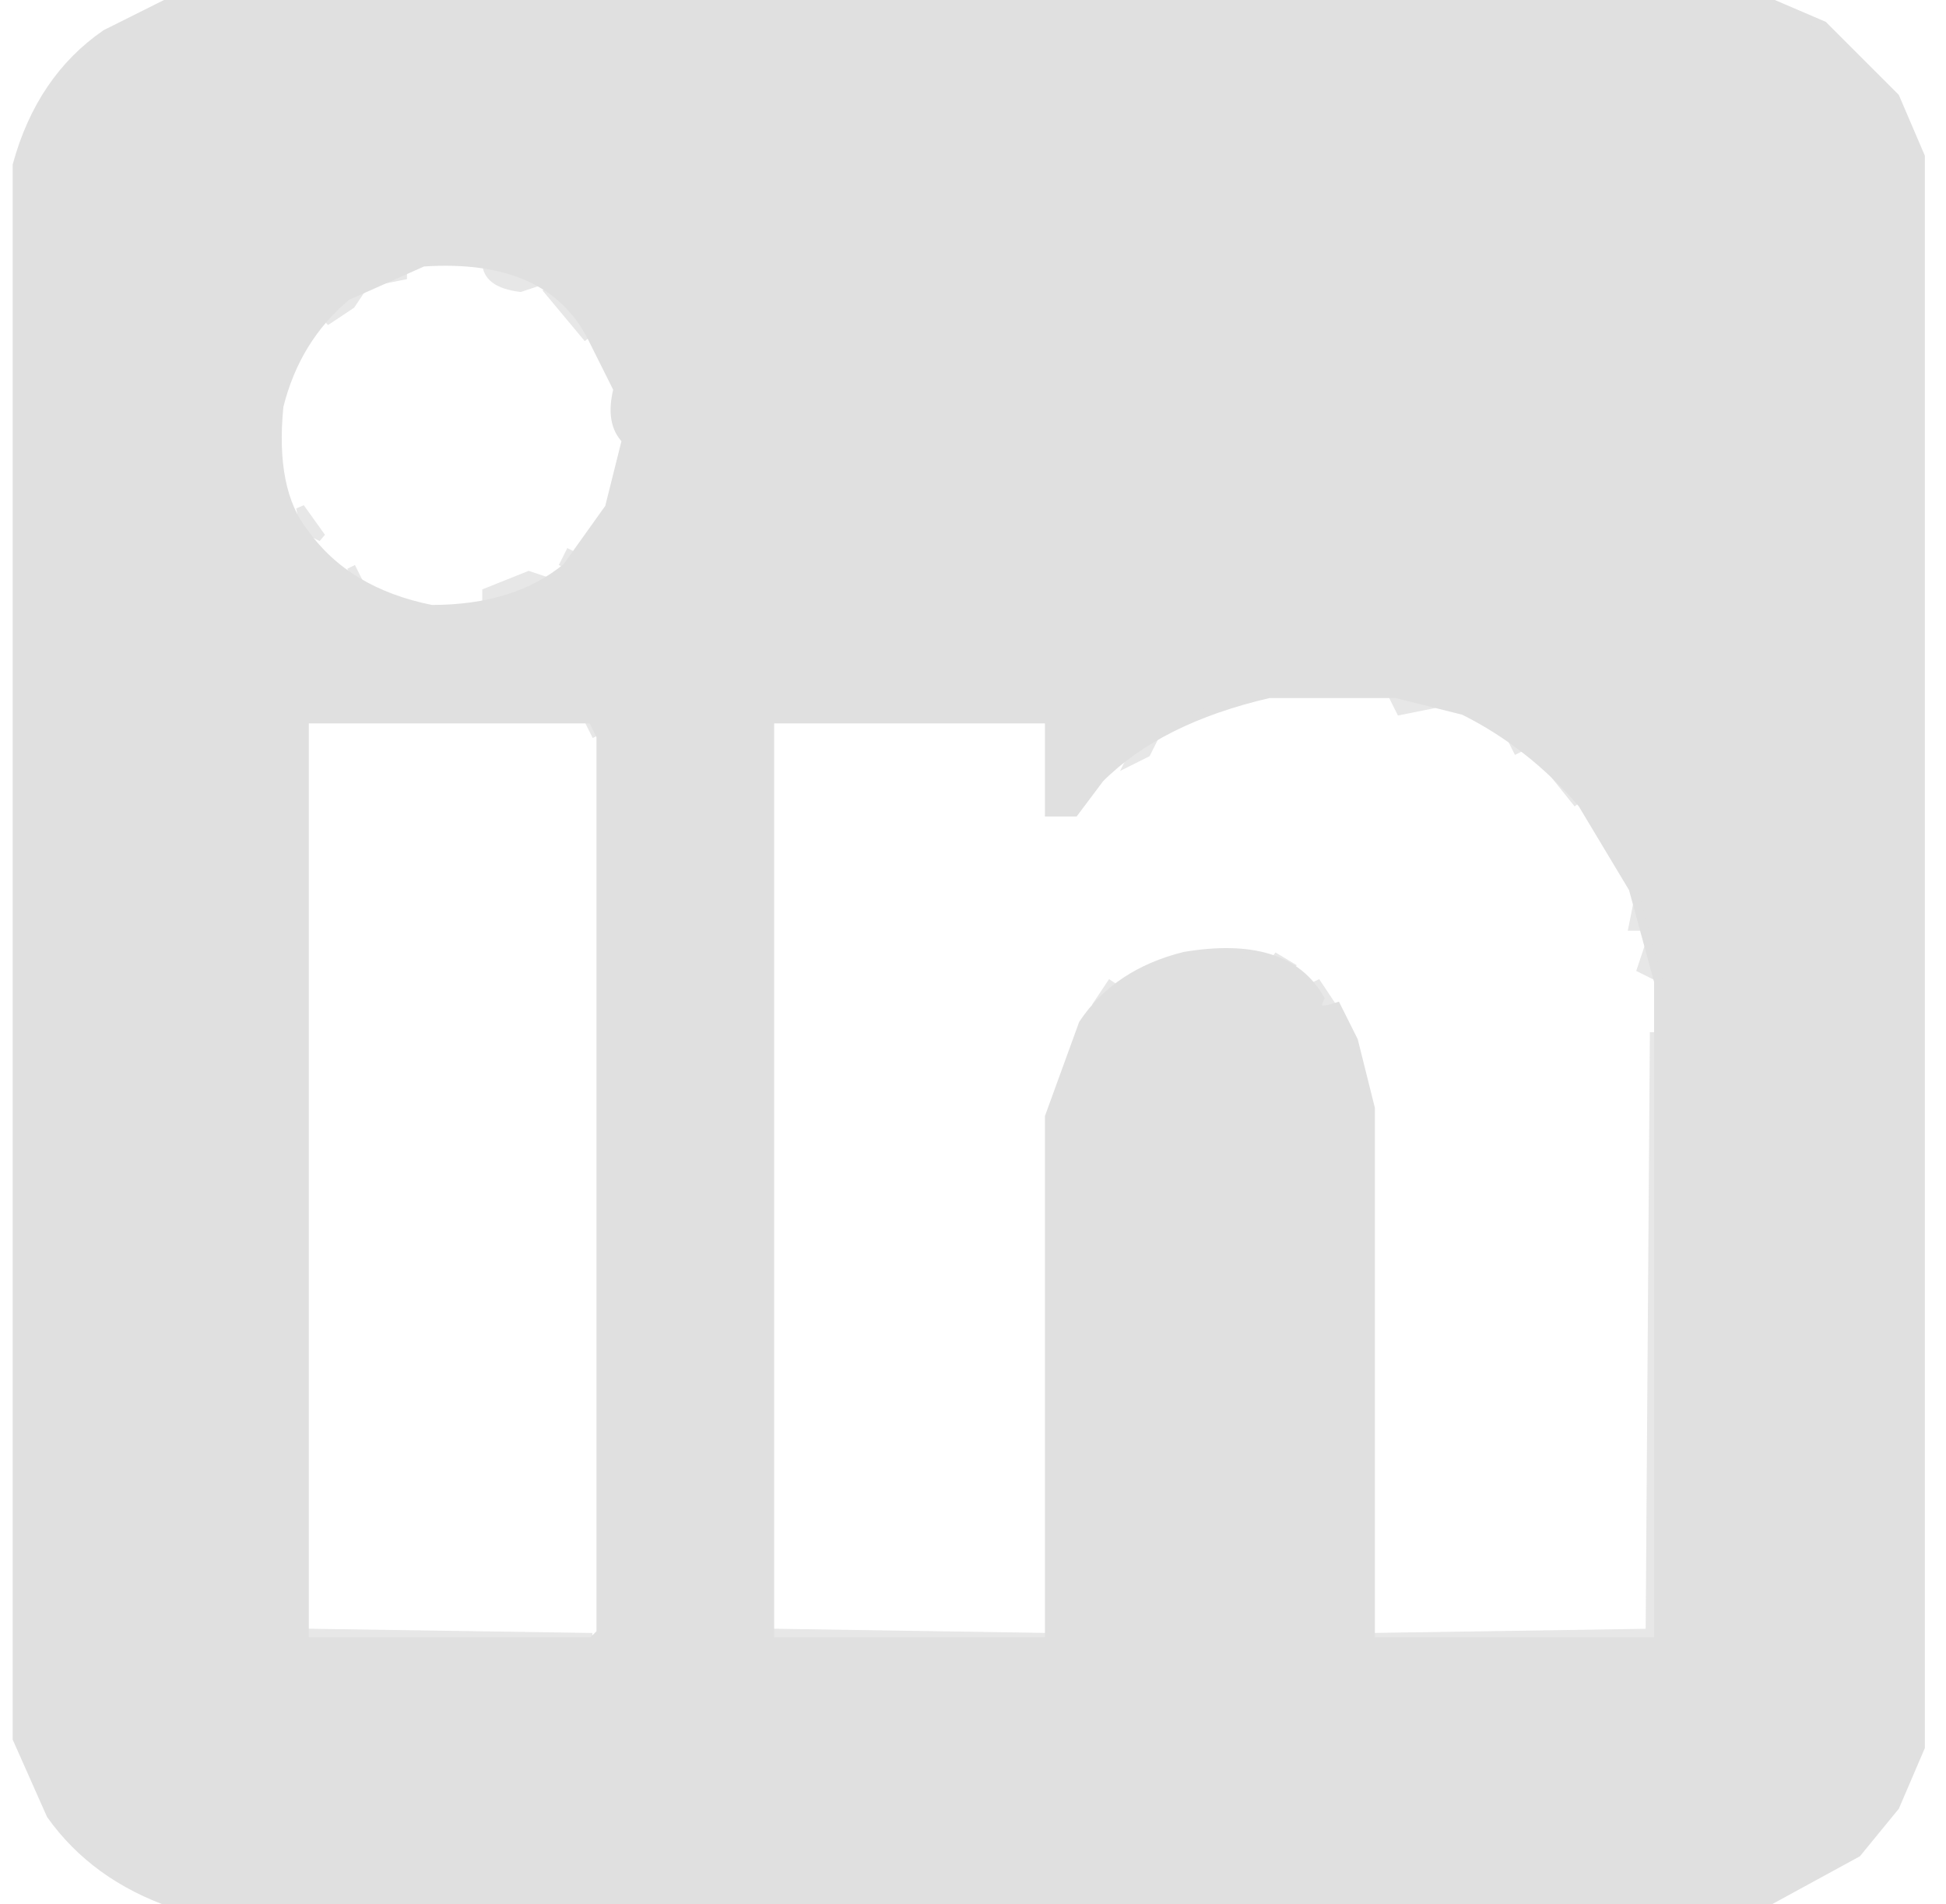
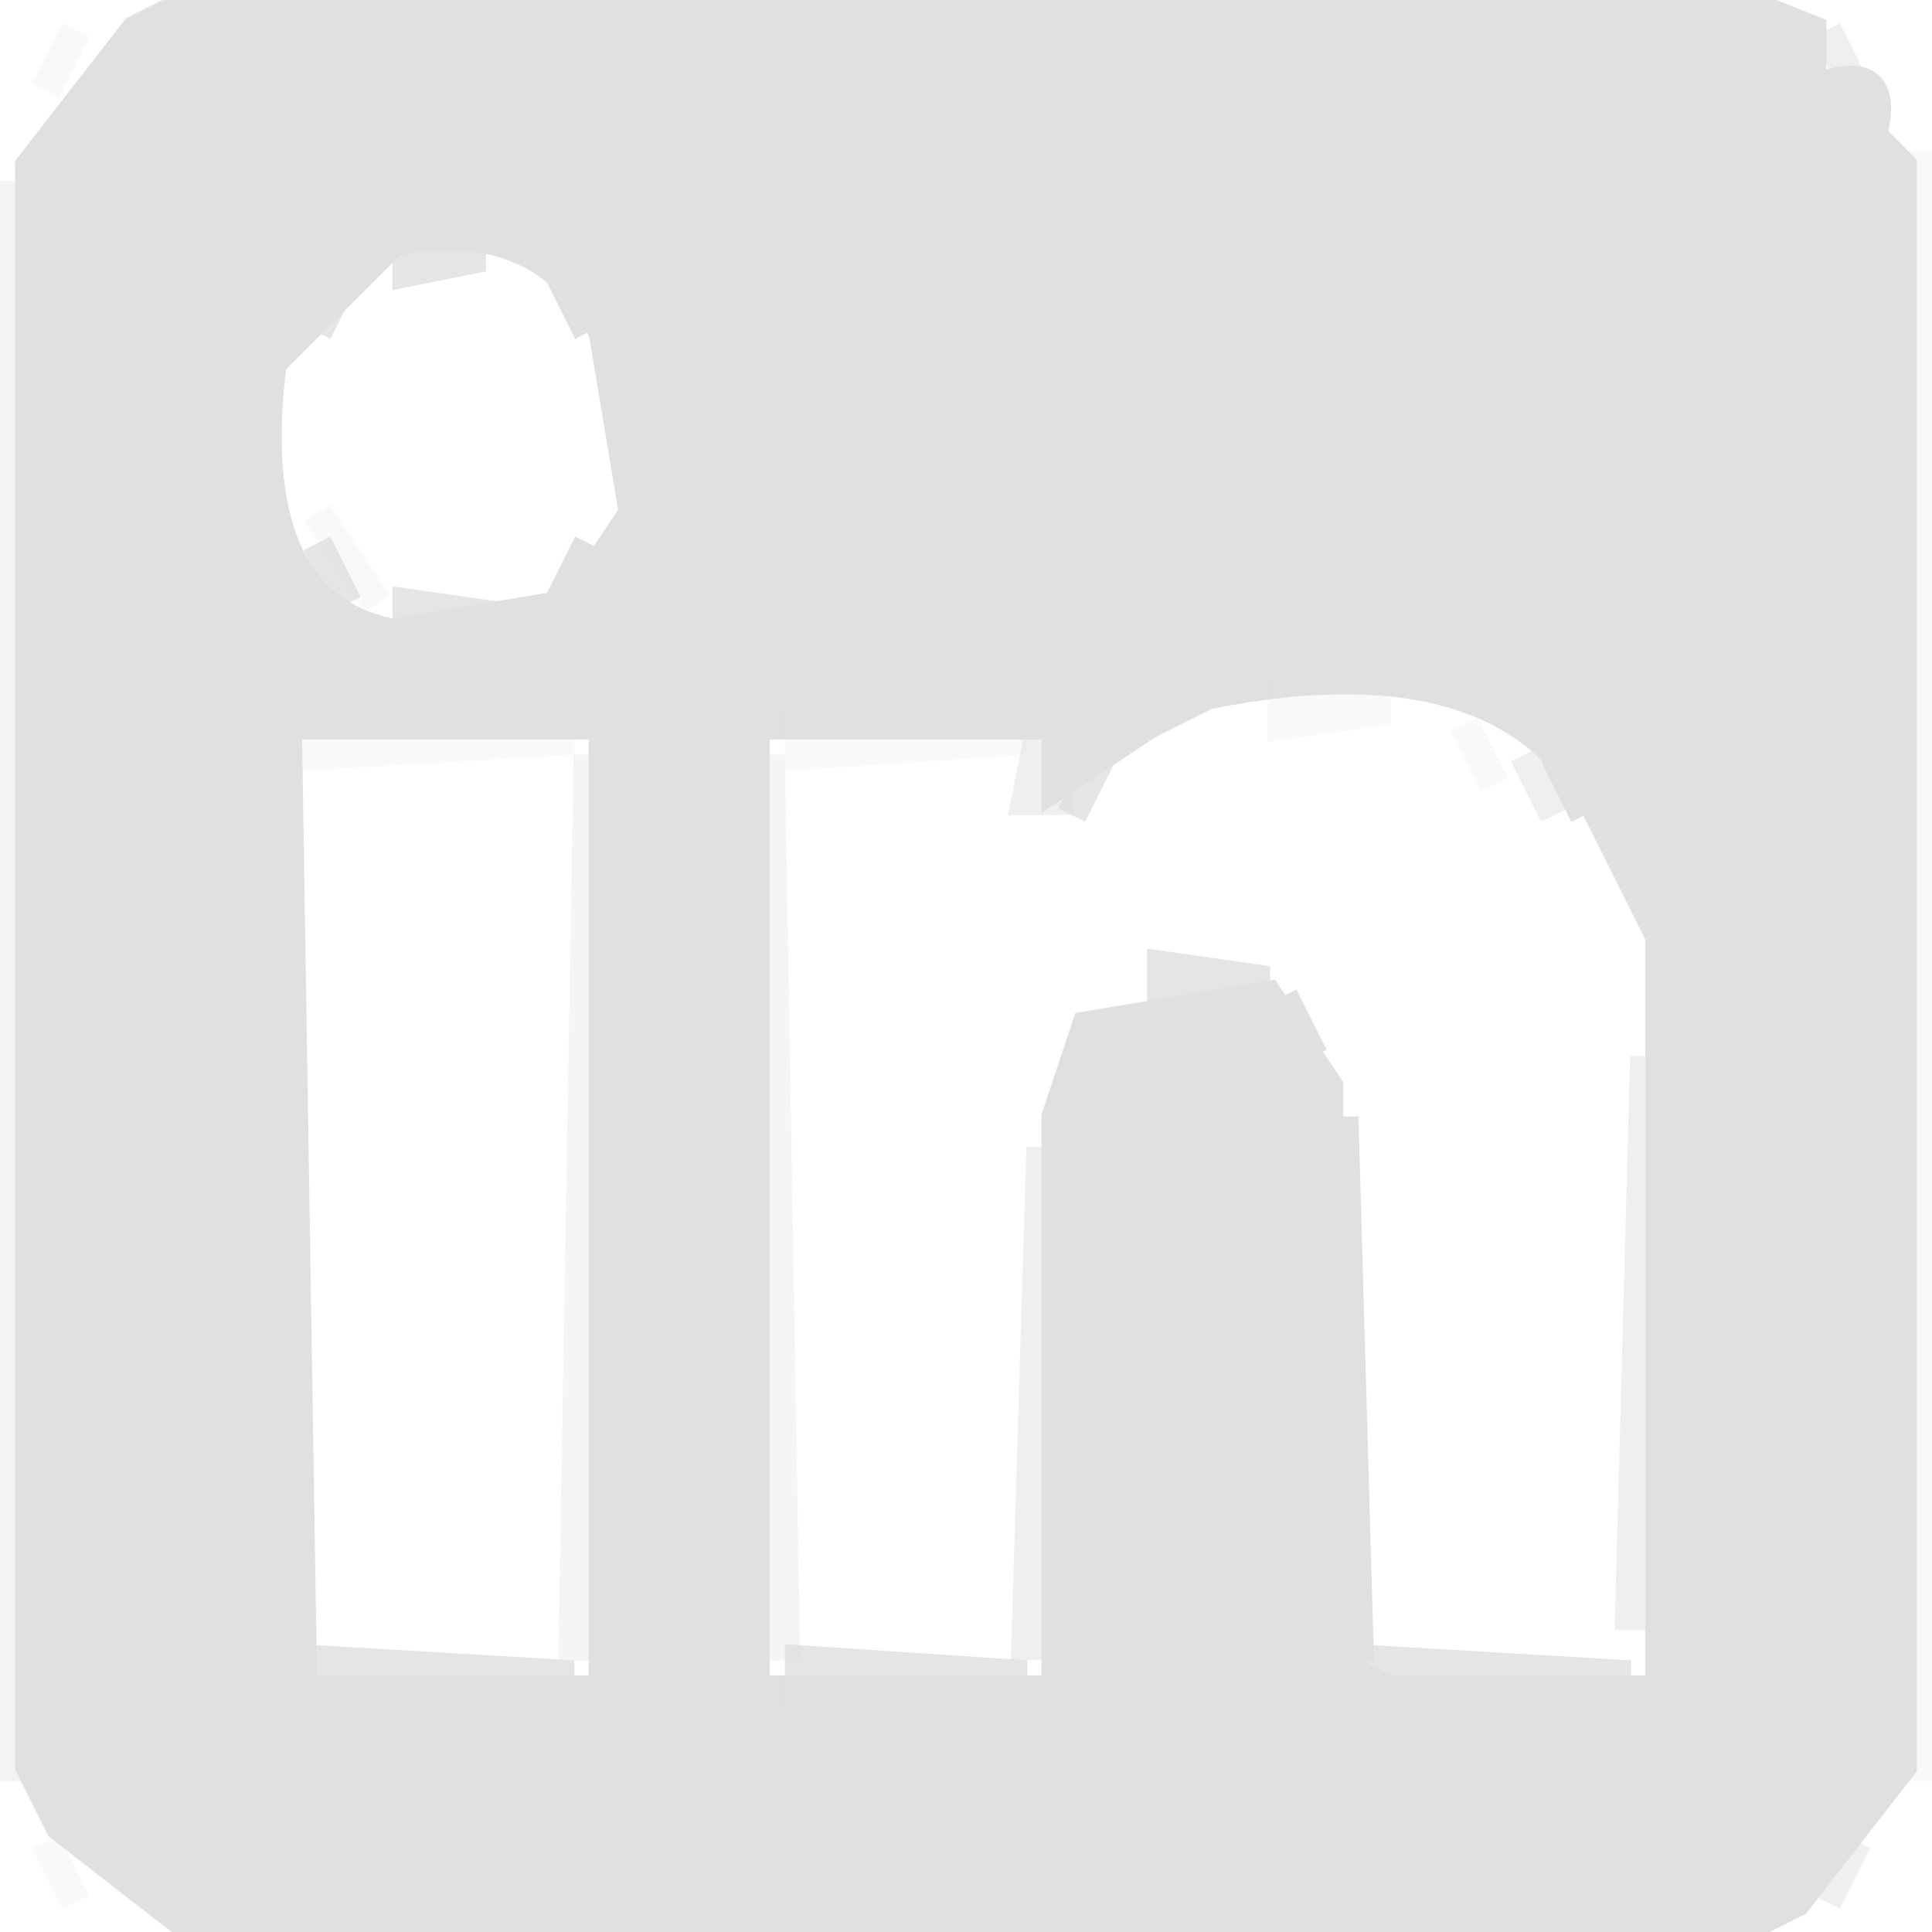
- <svg xmlns="http://www.w3.org/2000/svg" viewBox="0 0 230 225" version="1.1">
-   <path fill="rgb(0,0,0)" stroke="rgb(0,0,0)" stroke-width="1" opacity="0" d="M 0 0 L 20 0.5 Q 10.8 3.3 6 10.5 L 2 19.5 L 2 206.5 Q 5.2 215.8 12.5 221 L 20 224.5 L 0 225 L 0 0 Z " />
-   <path fill="rgb(0,0,0)" stroke="rgb(0,0,0)" stroke-width="1" opacity="0" d="M 209.5 0 L 229.5 0 L 230 0.5 L 230 225 L 209 224.5 Q 216.6 222.6 221 217.5 L 227 206.5 L 227 18.5 Q 223.9 8 215.5 3 L 209.5 1 L 209.5 0 Z " />
-   <path fill="rgb(0,0,0)" stroke="rgb(0,0,0)" stroke-width="1" opacity="0" d="M 49.5 31 L 56.5 31 Q 58.3 34.2 63.5 34 L 70 40.5 L 73 46.5 L 72 48.5 L 74 51.5 L 72 54.5 L 73 56.5 Q 70.4 63.9 64.5 68 L 57.5 70 L 55.5 72 L 51.5 72 Q 42.9 70.1 38 64.5 L 33 54.5 L 33 47.5 Q 35.8 46.8 35 42.5 L 40.5 36 L 49.5 31 Z " />
-   <path fill="rgb(0,0,0)" stroke="rgb(0,0,0)" stroke-width="1" opacity="0" d="M 149.5 82 L 163.5 82 L 167.5 84 L 169.5 84 Q 181.7 87.3 188 96.5 L 195 112.5 L 194 114.5 Q 197.2 115.7 196 121.5 L 195 122.5 L 195 193 L 162 193 L 162 132.5 L 162 130.5 Q 160.9 121.1 155.5 116 L 150.5 113 Q 149 115.5 147.5 112 L 142.5 113 L 140.5 112 L 129 118.5 L 126 123.5 L 125 130.5 L 123 134.5 L 124 135.5 L 124 193 L 91.5 193 L 91 192.5 L 91 86 L 93.5 85 L 123 85 Q 125.1 88.4 124 96 L 126.5 96 Q 133.6 87.1 145.5 83 L 147.5 84 L 149.5 82 Z " />
-   <path fill="rgb(0,0,0)" stroke="rgb(0,0,0)" stroke-width="1" opacity="0" d="M 37.5 85 L 68.5 85 L 71 87.5 L 71 192.5 L 70.5 193 L 36 193 L 36 86.5 L 37.5 85 Z " />
-   <path fill="#e0e0e0" stroke="#e0e0e0" stroke-width="1" opacity="0.784" d="M 57.5 31 L 63 33.5 L 61.5 34 Q 57.5 33.5 57.5 31 Z " />
-   <path fill="#e0e0e0" stroke="#e0e0e0" stroke-width="1" opacity="0.784" d="M 45.5 32 L 48 32.5 L 45.5 33 L 45.5 32 Z " />
-   <path fill="#e0e0e0" stroke="#e0e0e0" stroke-width="1" opacity="0.784" d="M 43.5 33 L 41.5 36 L 38.5 38 L 40.5 35 L 43.5 33 Z " />
-   <path fill="#e0e0e0" stroke="#e0e0e0" stroke-width="1" opacity="0.784" d="M 64.5 34 L 69.5 40 L 64.5 34 Z " />
-   <path fill="#e0e0e0" stroke="#e0e0e0" stroke-width="1" opacity="0.784" d="M 35.5 60 L 38 63.5 L 36 62.5 L 35.5 60 Z " />
-   <path fill="#e0e0e0" stroke="#e0e0e0" stroke-width="1" opacity="0.784" d="M 67.5 65 L 66.5 67 L 67.5 65 Z " />
-   <path fill="#e0e0e0" stroke="#e0e0e0" stroke-width="1" opacity="0.784" d="M 41.5 67 L 42.5 69 L 41.5 67 Z " />
-   <path fill="#e0e0e0" stroke="#e0e0e0" stroke-width="1" opacity="0.784" d="M 62.5 68 L 64 68.5 L 57.5 71 L 57.5 70 L 62.5 68 Z " />
-   <path fill="#e0e0e0" stroke="#e0e0e0" stroke-width="1" opacity="0.784" d="M 164.5 82 L 168 83.5 L 165.5 84 L 164.5 82 Z " />
-   <path fill="#e0e0e0" stroke="#e0e0e0" stroke-width="1" opacity="0.784" d="M 69.5 85 L 70.5 87 L 69.5 85 Z " />
-   <path fill="#e0e0e0" stroke="#e0e0e0" stroke-width="1" opacity="0.784" d="M 136.5 87 L 135.5 89 L 133.5 90 L 134.5 88 L 136.5 87 Z " />
-   <path fill="#e0e0e0" stroke="#e0e0e0" stroke-width="1" opacity="0.784" d="M 178.5 87 L 179.5 89 L 178.5 87 Z " />
-   <path fill="#e0e0e0" stroke="#e0e0e0" stroke-width="1" opacity="0.784" d="M 182.5 90 L 186.5 95 L 182.5 90 Z " />
-   <path fill="#e0e0e0" stroke="#e0e0e0" stroke-width="1" opacity="0.784" d="M 129.5 92 L 128.5 94 L 129.5 92 Z " />
-   <path fill="#e0e0e0" stroke="#e0e0e0" stroke-width="1" opacity="0.784" d="M 188.5 97 L 189.5 99 L 188.5 97 Z " />
-   <path fill="#e0e0e0" stroke="#e0e0e0" stroke-width="1" opacity="0.784" d="M 193.5 107 L 194 109.5 L 193 109.5 L 193.5 107 Z " />
-   <path fill="#e0e0e0" stroke="#e0e0e0" stroke-width="1" opacity="0.784" d="M 150.5 113 L 153 114.5 L 151.5 114 L 150.5 113 Z " />
-   <path fill="#e0e0e0" stroke="#e0e0e0" stroke-width="1" opacity="0.784" d="M 194.5 113 L 196 115.5 L 194 114.5 L 194.5 113 Z " />
-   <path fill="#e0e0e0" stroke="#e0e0e0" stroke-width="1" opacity="0.784" d="M 131.5 116 L 129.5 119 L 131.5 116 Z " />
-   <path fill="#e0e0e0" stroke="#e0e0e0" stroke-width="1" opacity="0.784" d="M 155.5 116 L 157.5 119 Q 155.3 119.8 156 117.5 L 155.5 116 Z " />
-   <path fill="#e0e0e0" stroke="#e0e0e0" stroke-width="1" opacity="0.784" d="M 195.5 122 L 196 194 L 162 193.5 L 195 193 L 195.5 122 Z " />
-   <path fill="#e0e0e0" stroke="#e0e0e0" stroke-width="1" opacity="0.784" d="M 36.5 193 L 70 193.5 L 36.5 194 L 36.5 193 Z " />
-   <path fill="#e0e0e0" stroke="#e0e0e0" stroke-width="1" opacity="0.784" d="M 91.5 193 L 124 193.5 L 91.5 194 L 91.5 193 Z " />
-   <path fill="#e0e0e0" stroke="#e0e0e0" stroke-width="1" opacity="1" d="M 20.5 0 L 208.5 0 L 215.5 3 L 224 11.5 L 227 18.5 L 227 206.5 L 224 213.5 L 219.5 219 L 208.5 225 L 20.5 225 Q 11.2 221.8 6 214.5 L 2 205.5 L 2 19.5 Q 4.8 9.3 12.5 4 L 20.5 0 Z M 50 31 L 41 35 Q 35 40 33 48 Q 32 58 36 63 Q 41 70 51 72 Q 61 72 67 67 L 72 60 L 74 52 Q 72 50 73 46 L 70 40 Q 65 30 50 31 Z M 150 82 Q 137 85 130 92 L 127 96 L 124 96 L 124 86 L 124 85 L 91 85 L 91 194 L 92 194 L 124 194 L 124 132 L 128 121 Q 132 115 140 113 Q 152 111 156 118 Q 155 120 158 119 L 160 123 L 162 131 L 162 194 L 196 194 L 196 116 L 193 105 L 187 95 Q 181 88 173 84 L 165 82 L 150 82 Z M 36 85 L 36 194 L 37 194 L 70 194 L 71 193 L 71 87 L 70 85 L 36 85 Z " />
+ <svg xmlns="http://www.w3.org/2000/svg" viewBox="0 0 64 64" version="1.1">
+   <path fill="#e0e0e0" stroke="#e0e0e0" stroke-width="1" opacity="0.506" d="M 60.5 1 L 61.5 3 L 60.5 1 Z " />
+   <path fill="#e0e0e0" stroke="#e0e0e0" stroke-width="1" opacity="0.506" d="M 34.5 24 L 35 26.5 L 34 26.5 L 34.5 24 Z " />
+   <path fill="#e0e0e0" stroke="#e0e0e0" stroke-width="1" opacity="0.506" d="M 50.5 25 L 51.5 27 L 50.5 25 Z " />
+   <path fill="#e0e0e0" stroke="#e0e0e0" stroke-width="1" opacity="0.506" d="M 54.5 35 L 55 53.5 L 54 53.5 L 54.5 35 Z " />
+   <path fill="#e0e0e0" stroke="#e0e0e0" stroke-width="1" opacity="0.506" d="M 34.5 38 L 35 54.5 L 34 54.5 L 34.5 38 Z " />
+   <path fill="#e0e0e0" stroke="#e0e0e0" stroke-width="1" opacity="0.506" d="M 61.5 61 L 60.5 63 L 61.5 61 Z " />
+   <path fill="rgb(0,0,0)" stroke="rgb(0,0,0)" stroke-width="1" opacity="0" d="M 0 0 L 4 0.5 L 1 2.5 L 0.5 4 L 0 0 Z " />
+   <path fill="rgb(0,0,0)" stroke="rgb(0,0,0)" stroke-width="1" opacity="0" d="M 60.5 0 Q 66.2 -1.8 64 4.5 L 63 4.5 L 60.5 0 Z " />
+   <path fill="rgb(0,0,0)" stroke="rgb(0,0,0)" stroke-width="1" opacity="0" d="M 14.5 9 L 19 11.5 L 20 15.5 L 17.5 19 L 13.5 20 Q 9 19 10 12.5 L 11 10 L 14.5 9 Z " />
+   <path fill="rgb(0,0,0)" stroke="rgb(0,0,0)" stroke-width="1" opacity="0" d="M 40.5 24 L 47.5 24 L 52 27.5 L 54 31.5 L 54 55 L 45 55 L 45 38.5 L 45 36.5 Q 45.5 32.5 42.5 32 L 39.5 31 L 35 33 L 34 35.5 L 34 55 L 26.5 55 L 26 54.5 L 26 25 L 33.5 25 L 34 27 L 35.5 27 L 40.5 24 Z " />
+   <path fill="rgb(0,0,0)" stroke="rgb(0,0,0)" stroke-width="1" opacity="0" d="M 10 25 L 18.5 25 L 19 25.5 L 19 55 L 10.5 55 L 10 54.5 L 10 25 Z " />
+   <path fill="rgb(0,0,0)" stroke="rgb(0,0,0)" stroke-width="1" opacity="0" d="M 63.5 59 L 64 64 L 60 63.5 L 62 63 L 63.5 59 Z " />
+   <path fill="rgb(0,0,0)" stroke="rgb(0,0,0)" stroke-width="1" opacity="0" d="M 0.5 60 L 2.5 63 L 4 63.5 L 0 64 L 0.5 60 Z " />
+   <path fill="#e0e0e0" stroke="#e0e0e0" stroke-width="1" opacity="0.996" d="M 18.5 9 L 19.5 11 L 18.5 9 Z " />
+   <path fill="#e0e0e0" stroke="#e0e0e0" stroke-width="1" opacity="0.996" d="M 19.5 18 L 18.5 20 L 19.5 18 Z " />
+   <path fill="#e0e0e0" stroke="#e0e0e0" stroke-width="1" opacity="0.996" d="M 9.5 24 L 10 55.5 L 9 55.5 L 9.5 24 Z " />
+   <path fill="#e0e0e0" stroke="#e0e0e0" stroke-width="1" opacity="0.996" d="M 51.5 25 L 52.5 27 L 51.5 25 Z " />
+   <path fill="#e0e0e0" stroke="#e0e0e0" stroke-width="1" opacity="0.996" d="M 42.5 33 L 43.5 35 L 42.5 33 Z " />
+   <path fill="#e0e0e0" stroke="#e0e0e0" stroke-width="1" opacity="0.996" d="M 44.5 37 L 45 54.5 L 44 54.5 L 44.5 37 Z " />
+   <path fill="#e0e0e0" stroke="#e0e0e0" stroke-width="1" opacity="1" d="M 6.5 0 L 57.5 0 L 60 1 L 60 3 Q 62.7 1.9 62 4.5 L 63 5.5 L 63 58.5 L 59.5 63 L 57.5 64 L 6.5 64 L 2 60.5 L 1 58.5 L 1 5.5 L 4.5 1 L 6.5 0 Z M 13 8 L 9 12 Q 8 20 13 21 L 19 20 L 21 17 L 20 11 Q 18 7 13 8 Z M 40 23 L 38 24 L 35 26 L 35 24 L 25 24 L 25 56 L 26 56 L 35 56 L 35 37 L 36 34 L 42 33 L 44 36 L 44 55 L 46 56 L 55 56 L 55 31 L 53 27 Q 50 21 40 23 Z M 9 24 L 9 56 L 20 56 L 20 24 L 9 24 Z " />
+   <path fill="#e0e0e0" stroke="#e0e0e0" stroke-width="1" opacity="0.839" d="M 13.5 8 L 16 8.5 L 13.5 9 L 13.5 8 Z " />
+   <path fill="#e0e0e0" stroke="#e0e0e0" stroke-width="1" opacity="0.839" d="M 11.5 9 L 10.5 11 L 11.5 9 Z " />
+   <path fill="#e0e0e0" stroke="#e0e0e0" stroke-width="1" opacity="0.839" d="M 10.5 18 L 11.5 20 L 10.5 18 Z " />
+   <path fill="#e0e0e0" stroke="#e0e0e0" stroke-width="1" opacity="0.839" d="M 13.5 20 L 17 20.5 L 13.5 21 L 13.5 20 Z " />
+   <path fill="#e0e0e0" stroke="#e0e0e0" stroke-width="1" opacity="0.839" d="M 36.5 25 L 35.5 27 L 36.5 25 Z " />
+   <path fill="#e0e0e0" stroke="#e0e0e0" stroke-width="1" opacity="0.839" d="M 38.5 32 L 42 32.5 L 38.5 33 L 38.5 32 Z " />
+   <path fill="#e0e0e0" stroke="#e0e0e0" stroke-width="1" opacity="0.839" d="M 10.5 55 L 19 55.5 L 10.5 56 L 10.5 55 Z " />
+   <path fill="#e0e0e0" stroke="#e0e0e0" stroke-width="1" opacity="0.839" d="M 26.5 55 L 34 55.5 L 26.5 56 L 26.5 55 Z " />
+   <path fill="#e0e0e0" stroke="#e0e0e0" stroke-width="1" opacity="0.839" d="M 45.5 55 L 54 55.5 L 45.5 56 L 45.5 55 Z " />
+   <path fill="#e0e0e0" stroke="#e0e0e0" stroke-width="1" opacity="0.4" d="M 0.5 6 L 1 58.5 L 0 58.5 L 0.5 6 Z " />
+   <path fill="#e0e0e0" stroke="#e0e0e0" stroke-width="1" opacity="0.184" d="M 2.5 1 L 1.5 3 L 2.5 1 Z " />
+   <path fill="#e0e0e0" stroke="#e0e0e0" stroke-width="1" opacity="0.184" d="M 63.5 5 L 64 58.5 L 63 58.5 L 63.5 5 Z " />
+   <path fill="#e0e0e0" stroke="#e0e0e0" stroke-width="1" opacity="0.184" d="M 10.5 17 L 12.5 20 L 10.5 17 Z " />
+   <path fill="#e0e0e0" stroke="#e0e0e0" stroke-width="1" opacity="0.184" d="M 42.5 23 L 46 23.5 L 42.5 24 L 42.5 23 Z " />
+   <path fill="#e0e0e0" stroke="#e0e0e0" stroke-width="1" opacity="0.184" d="M 10.5 24 L 19 24.5 L 10.5 25 L 10.5 24 Z " />
+   <path fill="#e0e0e0" stroke="#e0e0e0" stroke-width="1" opacity="0.184" d="M 26.5 24 L 34 24.5 L 26.5 25 L 26.5 24 Z " />
+   <path fill="#e0e0e0" stroke="#e0e0e0" stroke-width="1" opacity="0.184" d="M 48.5 24 L 49.5 26 L 48.5 24 Z " />
+   <path fill="#e0e0e0" stroke="#e0e0e0" stroke-width="1" opacity="0.184" d="M 1.5 61 L 2.5 63 L 1.5 61 Z " />
+   <path fill="#e0e0e0" stroke="#e0e0e0" stroke-width="1" opacity="0.318" d="M 19.5 25 L 20 54.5 L 19 54.5 L 19.5 25 Z " />
+   <path fill="#e0e0e0" stroke="#e0e0e0" stroke-width="1" opacity="0.318" d="M 25.5 25 L 26 54.5 L 25 54.5 L 25.5 25 Z " />
</svg>
